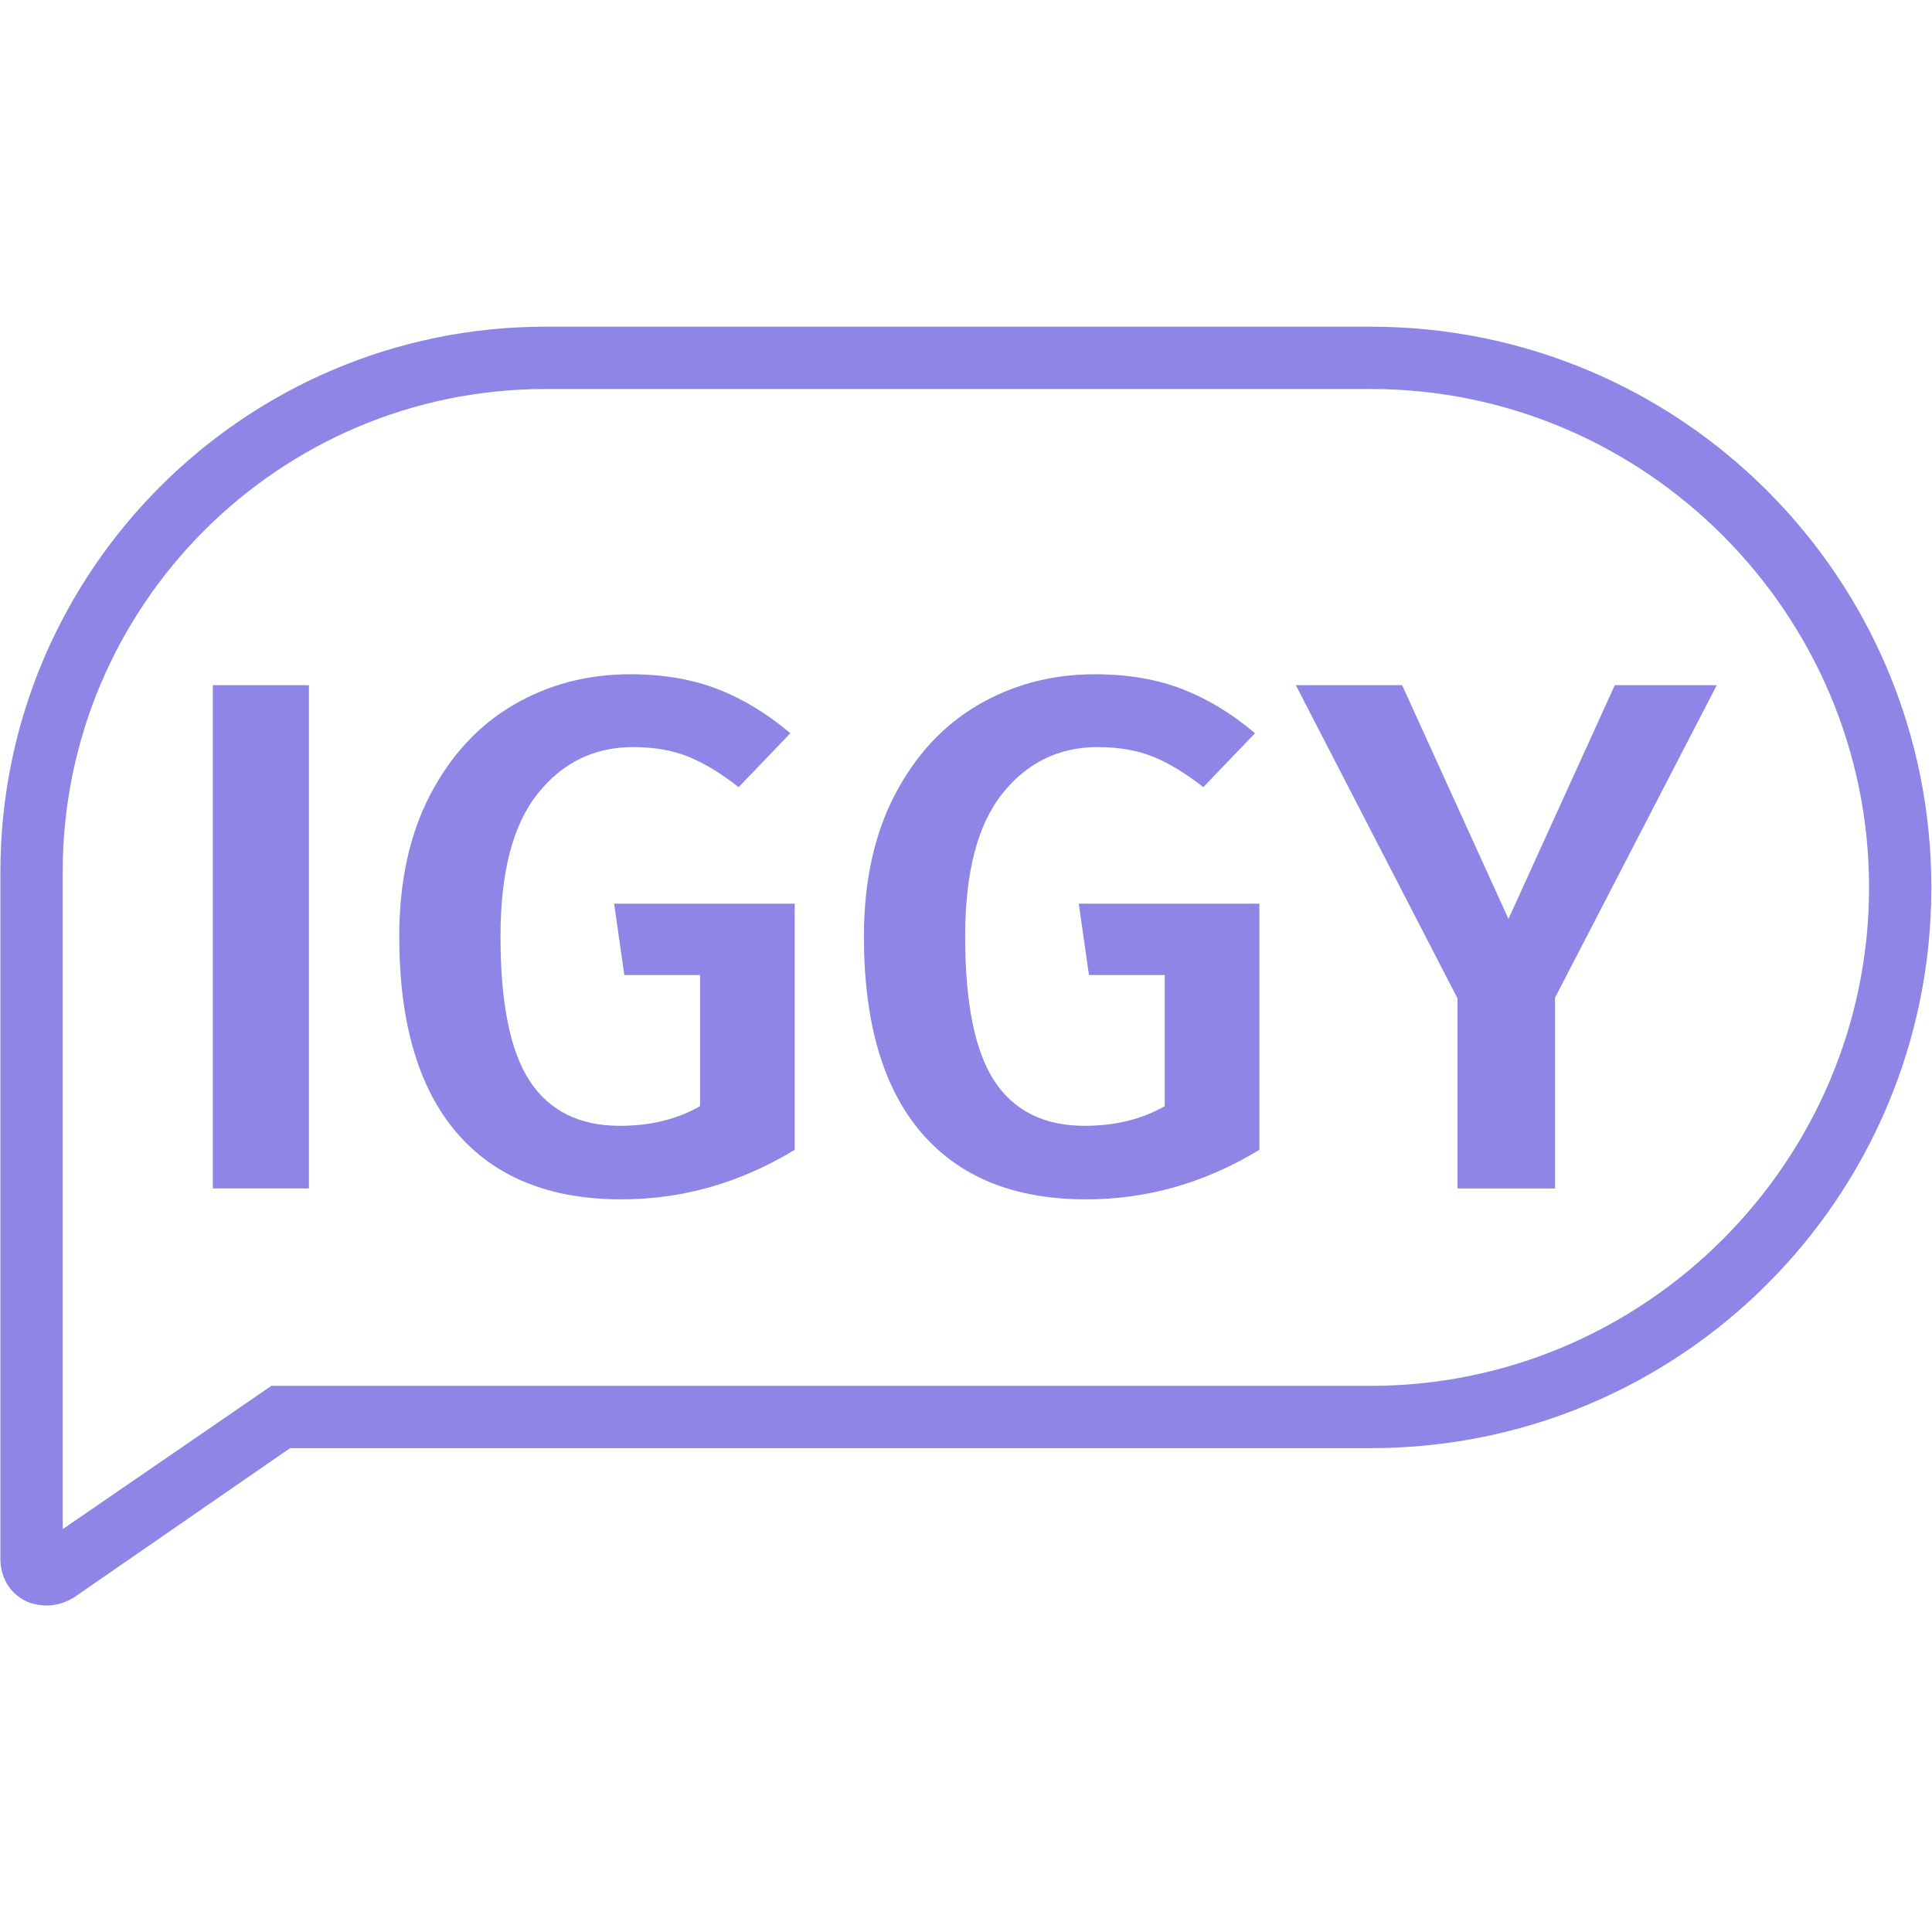
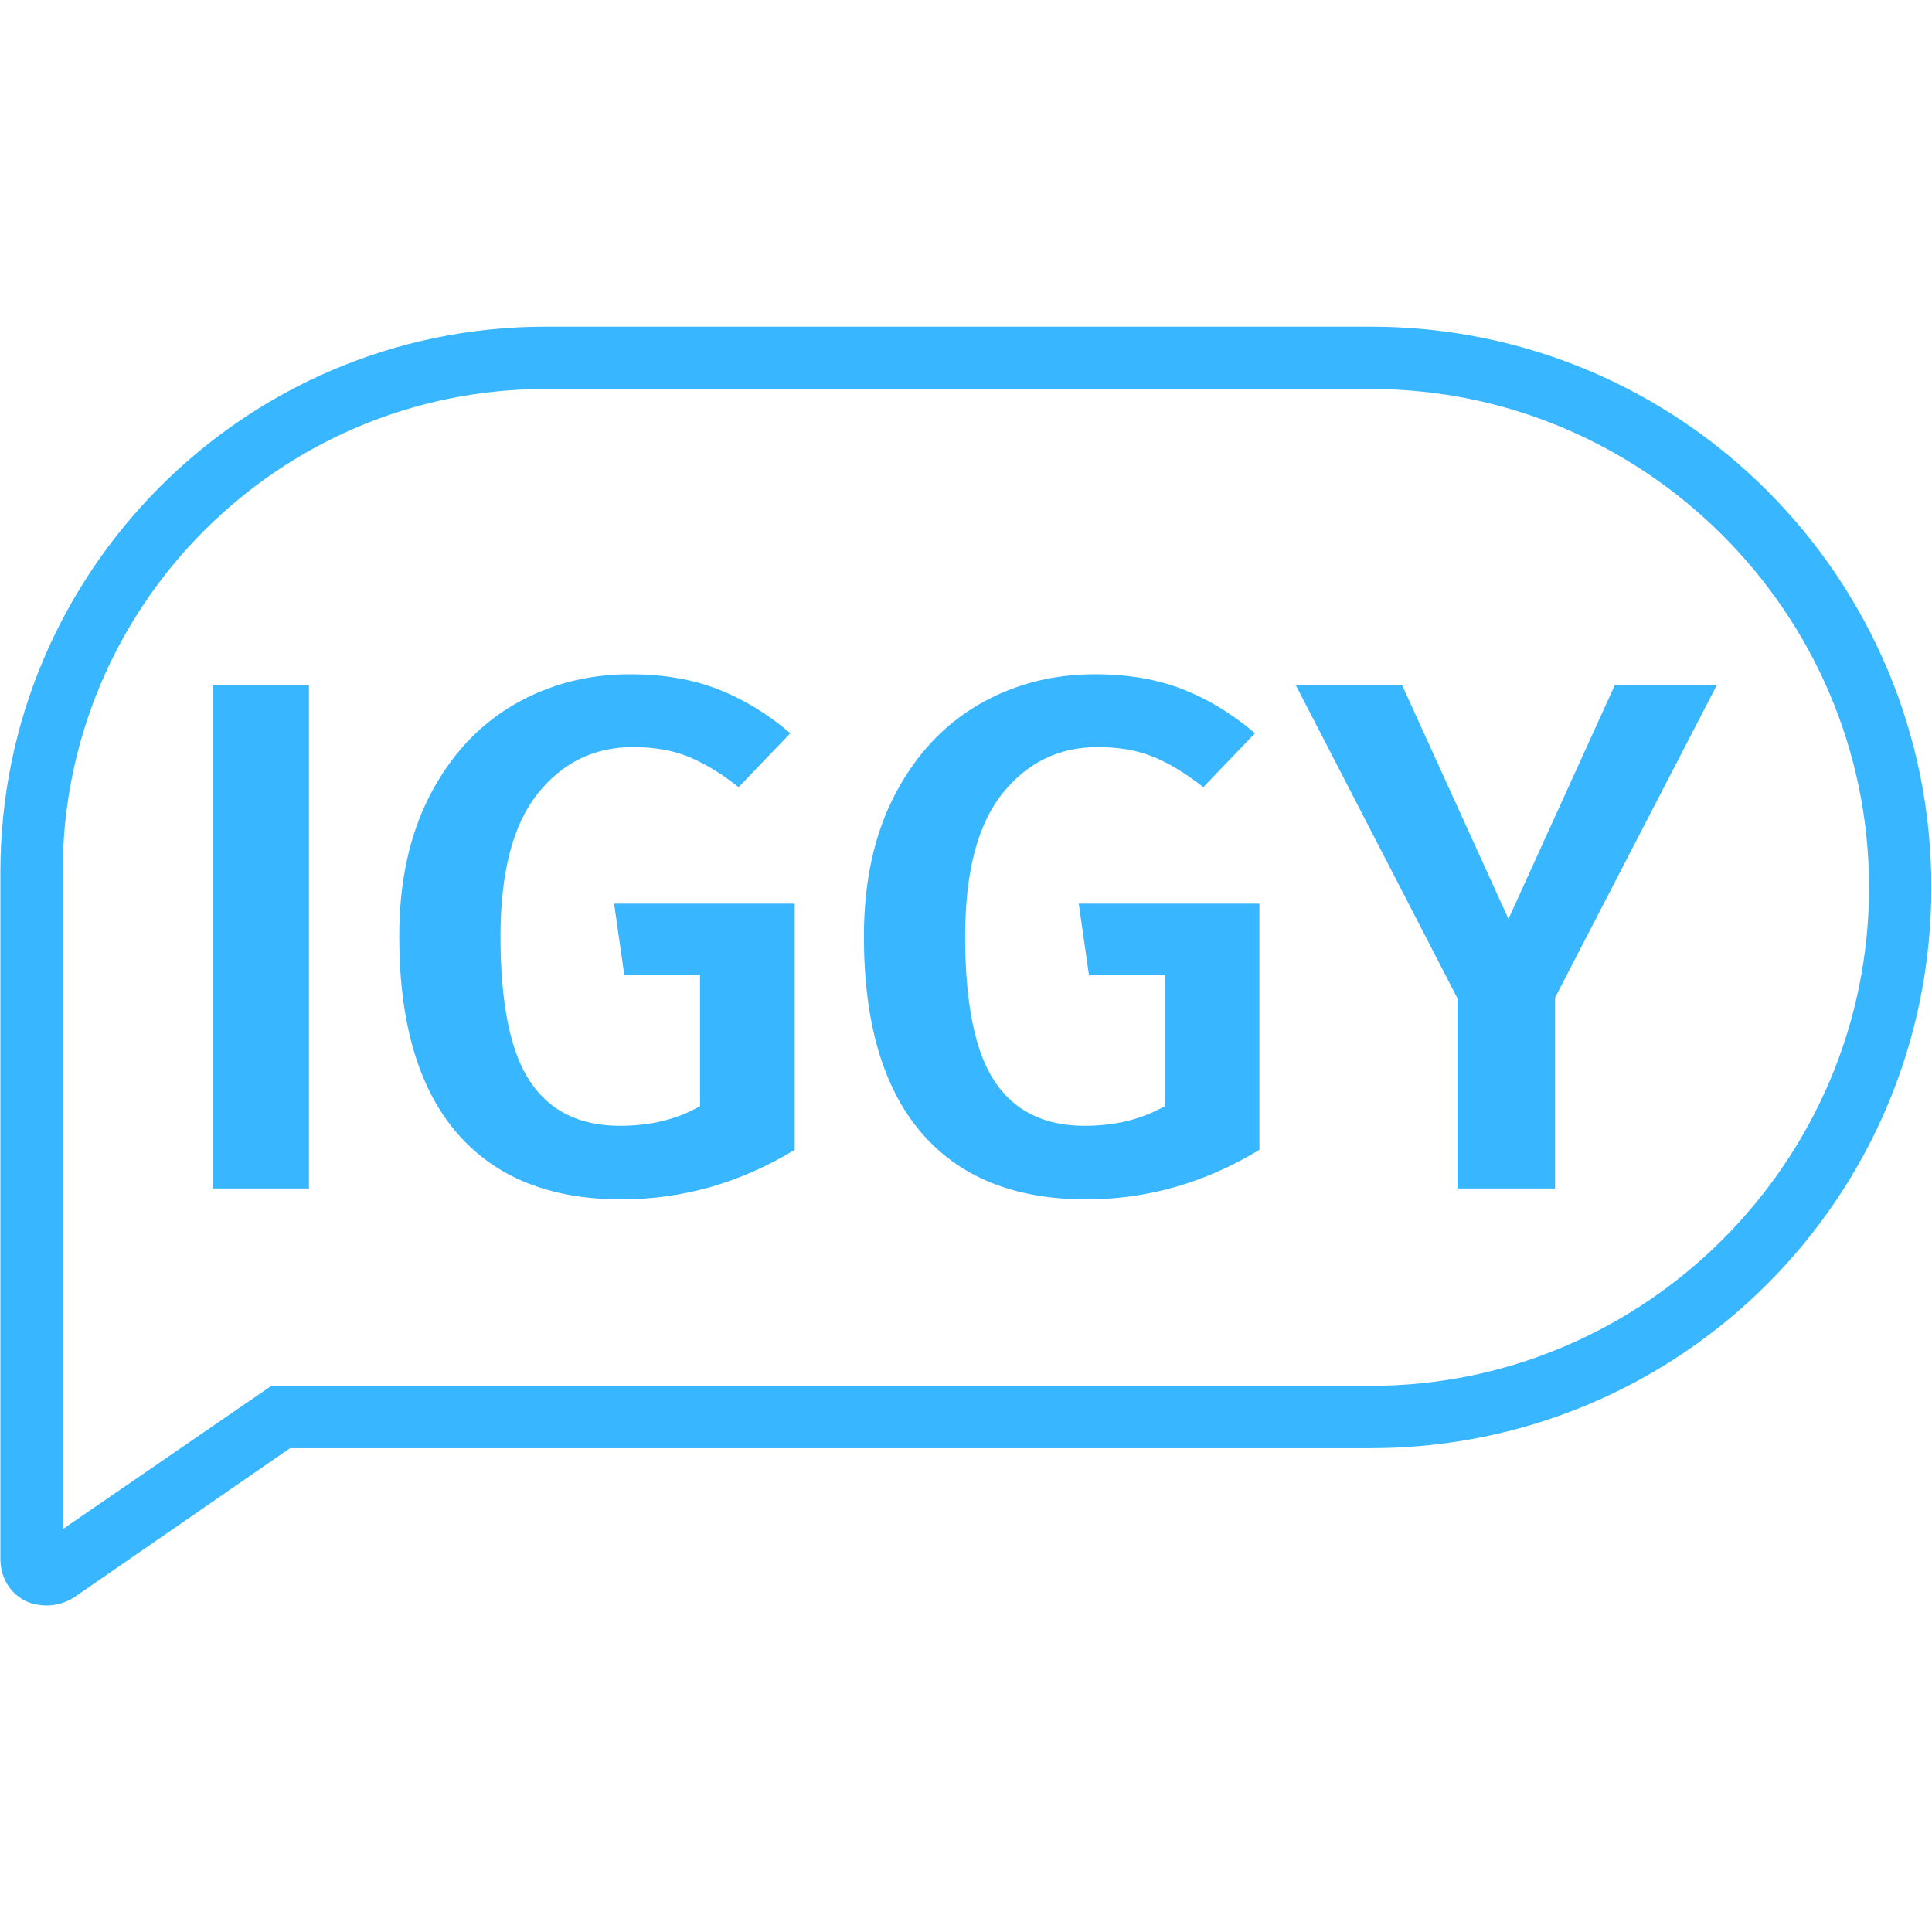
<svg xmlns="http://www.w3.org/2000/svg" width="1500" zoomAndPan="magnify" viewBox="0 0 1125 1125" height="1500" preserveAspectRatio="xMidYMid meet" version="1.0">
  <defs>
    <g />
    <clipPath id="f586ad1a3f">
      <path d="M 0 190.227 L 1124.859 190.227 L 1124.859 934.867 L 0 934.867 Z M 0 190.227 " clip-rule="nonzero" />
    </clipPath>
  </defs>
  <g clip-path="url(#f586ad1a3f)">
-     <path fill="#8e85e6" d="M 27.438 934.867 C 22.906 934.867 18.371 933.961 14.742 932.148 C 5.676 927.613 0.234 918.543 0.234 907.66 L 0.234 507.676 C 0.234 332.625 142.598 190.227 317.602 190.227 L 798.188 190.227 C 978.633 190.227 1124.625 336.254 1124.625 516.746 C 1124.625 697.234 978.633 843.262 798.188 843.262 L 168.895 843.262 L 42.855 930.332 C 38.32 933.055 32.879 934.867 27.438 934.867 Z M 317.602 226.508 C 162.547 226.508 36.508 352.578 36.508 507.676 L 36.508 890.426 L 158.012 806.98 L 798.188 806.98 C 957.777 806.98 1088.352 676.375 1088.352 516.746 C 1088.352 357.113 957.777 226.508 798.188 226.508 Z M 317.602 226.508 " fill-opacity="1" fill-rule="nonzero" />
+     <path fill="#38B6FF" d="M 27.438 934.867 C 22.906 934.867 18.371 933.961 14.742 932.148 C 5.676 927.613 0.234 918.543 0.234 907.66 L 0.234 507.676 C 0.234 332.625 142.598 190.227 317.602 190.227 L 798.188 190.227 C 978.633 190.227 1124.625 336.254 1124.625 516.746 C 1124.625 697.234 978.633 843.262 798.188 843.262 L 168.895 843.262 L 42.855 930.332 C 38.32 933.055 32.879 934.867 27.438 934.867 Z M 317.602 226.508 C 162.547 226.508 36.508 352.578 36.508 507.676 L 36.508 890.426 L 158.012 806.98 L 798.188 806.98 C 957.777 806.98 1088.352 676.375 1088.352 516.746 C 1088.352 357.113 957.777 226.508 798.188 226.508 Z M 317.602 226.508 " fill-opacity="1" fill-rule="nonzero" />
  </g>
-   <g fill="#8e85e6" fill-opacity="1">
+   <g fill="#38B6FF" fill-opacity="1">
    <g transform="translate(89.56728, 692.0254)">
      <g>
        <path d="M 90.328 -293.047 L 90.328 0 L 34.359 0 L 34.359 -293.047 Z M 90.328 -293.047 " />
      </g>
    </g>
  </g>
-   <g fill="#8e85e6" fill-opacity="1">
+   <g fill="#38B6FF" fill-opacity="1">
    <g transform="translate(214.2501, 692.0254)">
      <g>
        <path d="M 152.672 -299.406 C 171.898 -299.406 188.938 -296.504 203.781 -290.703 C 218.625 -284.91 232.688 -276.363 245.969 -265.062 L 215.859 -233.672 C 205.398 -241.867 195.578 -247.805 186.391 -251.484 C 177.203 -255.16 166.531 -257 154.375 -257 C 131.75 -257 113.227 -247.953 98.812 -229.859 C 84.395 -211.766 77.188 -184.055 77.188 -146.734 C 77.188 -107.723 82.91 -79.594 94.359 -62.344 C 105.805 -45.094 123.266 -36.469 146.734 -36.469 C 164.547 -36.469 180.098 -40.285 193.391 -47.922 L 193.391 -124.266 L 149.281 -124.266 L 143.344 -165.828 L 248.516 -165.828 L 248.516 -22.484 C 216.848 -3.254 183.203 6.359 147.578 6.359 C 105.734 6.359 73.711 -6.645 51.516 -32.656 C 29.328 -58.664 18.234 -96.691 18.234 -146.734 C 18.234 -178.68 24.238 -206.176 36.25 -229.219 C 48.27 -252.258 64.457 -269.719 84.812 -281.594 C 105.176 -293.469 127.797 -299.406 152.672 -299.406 Z M 152.672 -299.406 " />
      </g>
    </g>
  </g>
-   <g fill="#8e85e6" fill-opacity="1">
+   <g fill="#38B6FF" fill-opacity="1">
    <g transform="translate(484.8204, 692.0254)">
      <g>
        <path d="M 152.672 -299.406 C 171.898 -299.406 188.938 -296.504 203.781 -290.703 C 218.625 -284.91 232.688 -276.363 245.969 -265.062 L 215.859 -233.672 C 205.398 -241.867 195.578 -247.805 186.391 -251.484 C 177.203 -255.16 166.531 -257 154.375 -257 C 131.75 -257 113.227 -247.953 98.812 -229.859 C 84.395 -211.766 77.188 -184.055 77.188 -146.734 C 77.188 -107.723 82.91 -79.594 94.359 -62.344 C 105.805 -45.094 123.266 -36.469 146.734 -36.469 C 164.547 -36.469 180.098 -40.285 193.391 -47.922 L 193.391 -124.266 L 149.281 -124.266 L 143.344 -165.828 L 248.516 -165.828 L 248.516 -22.484 C 216.848 -3.254 183.203 6.359 147.578 6.359 C 105.734 6.359 73.711 -6.645 51.516 -32.656 C 29.328 -58.664 18.234 -96.691 18.234 -146.734 C 18.234 -178.68 24.238 -206.176 36.25 -229.219 C 48.27 -252.258 64.457 -269.719 84.812 -281.594 C 105.176 -293.469 127.797 -299.406 152.672 -299.406 Z M 152.672 -299.406 " />
      </g>
    </g>
  </g>
-   <g fill="#8e85e6" fill-opacity="1">
+   <g fill="#38B6FF" fill-opacity="1">
    <g transform="translate(755.3907, 692.0254)">
      <g>
        <path d="M 244.281 -293.047 L 150.125 -111.109 L 150.125 0 L 93.297 0 L 93.297 -110.688 L -0.844 -293.047 L 61.062 -293.047 L 122.984 -156.922 L 184.906 -293.047 Z M 244.281 -293.047 " />
      </g>
    </g>
  </g>
</svg>
